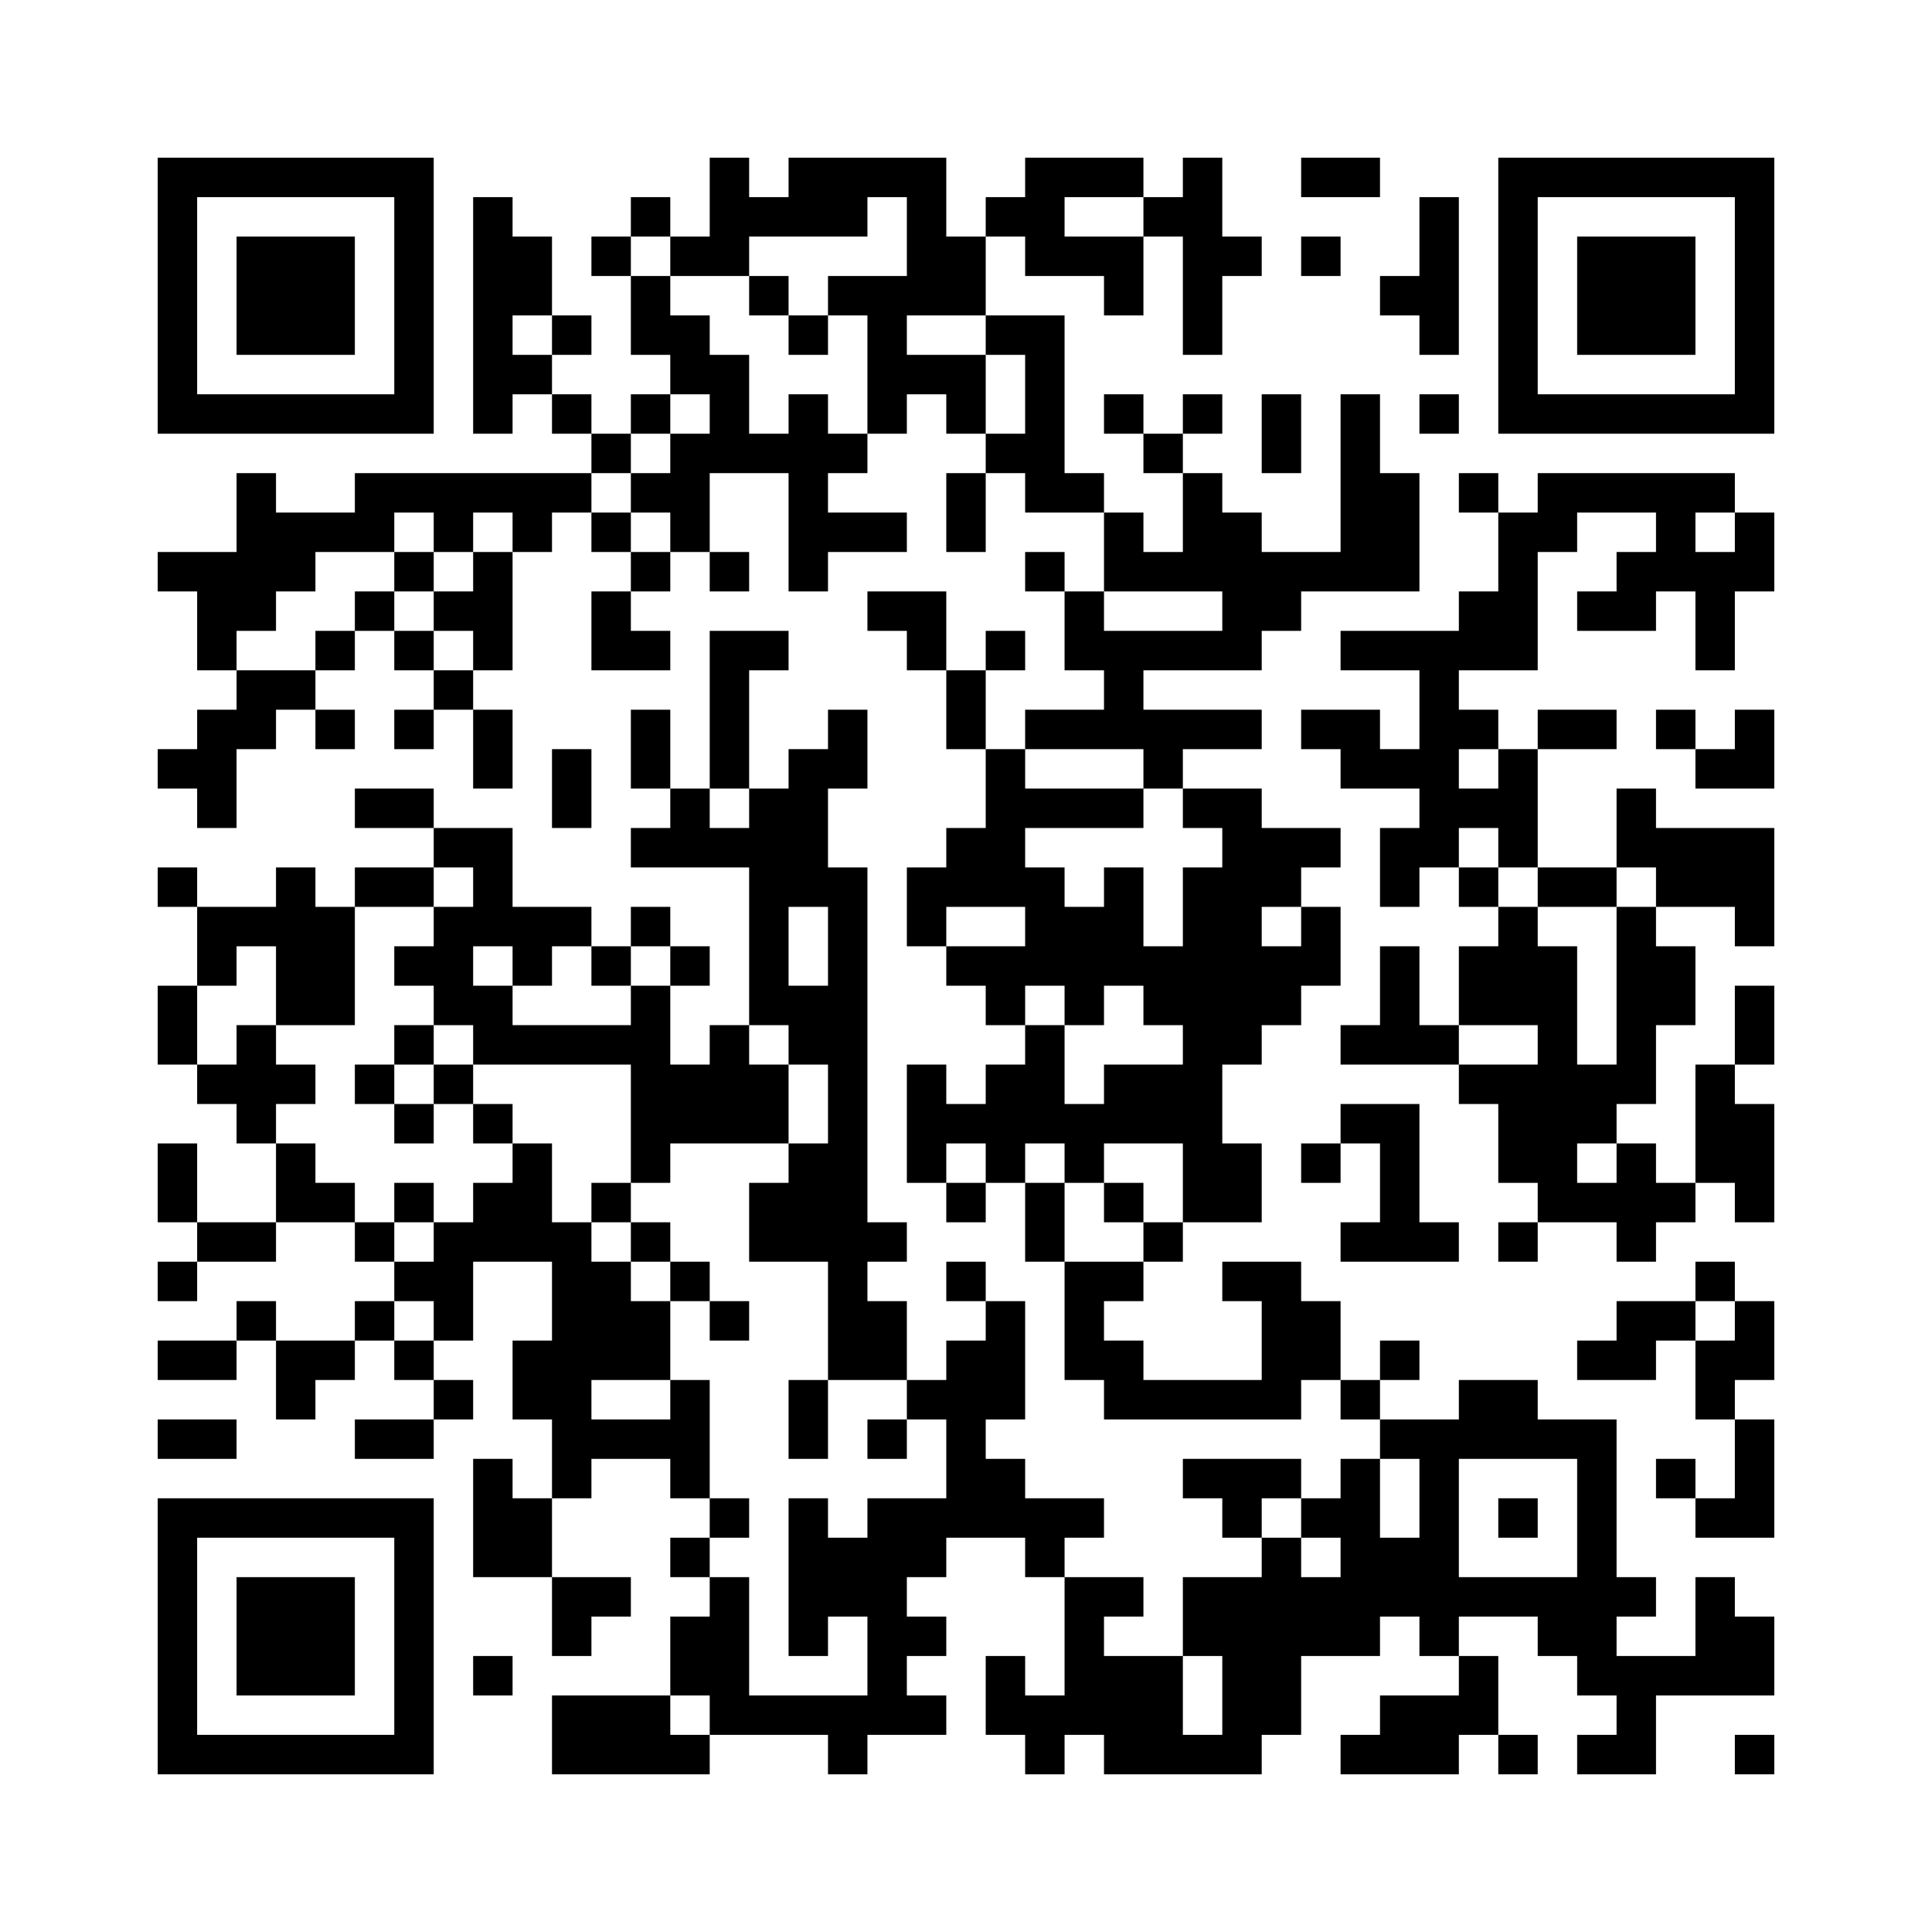
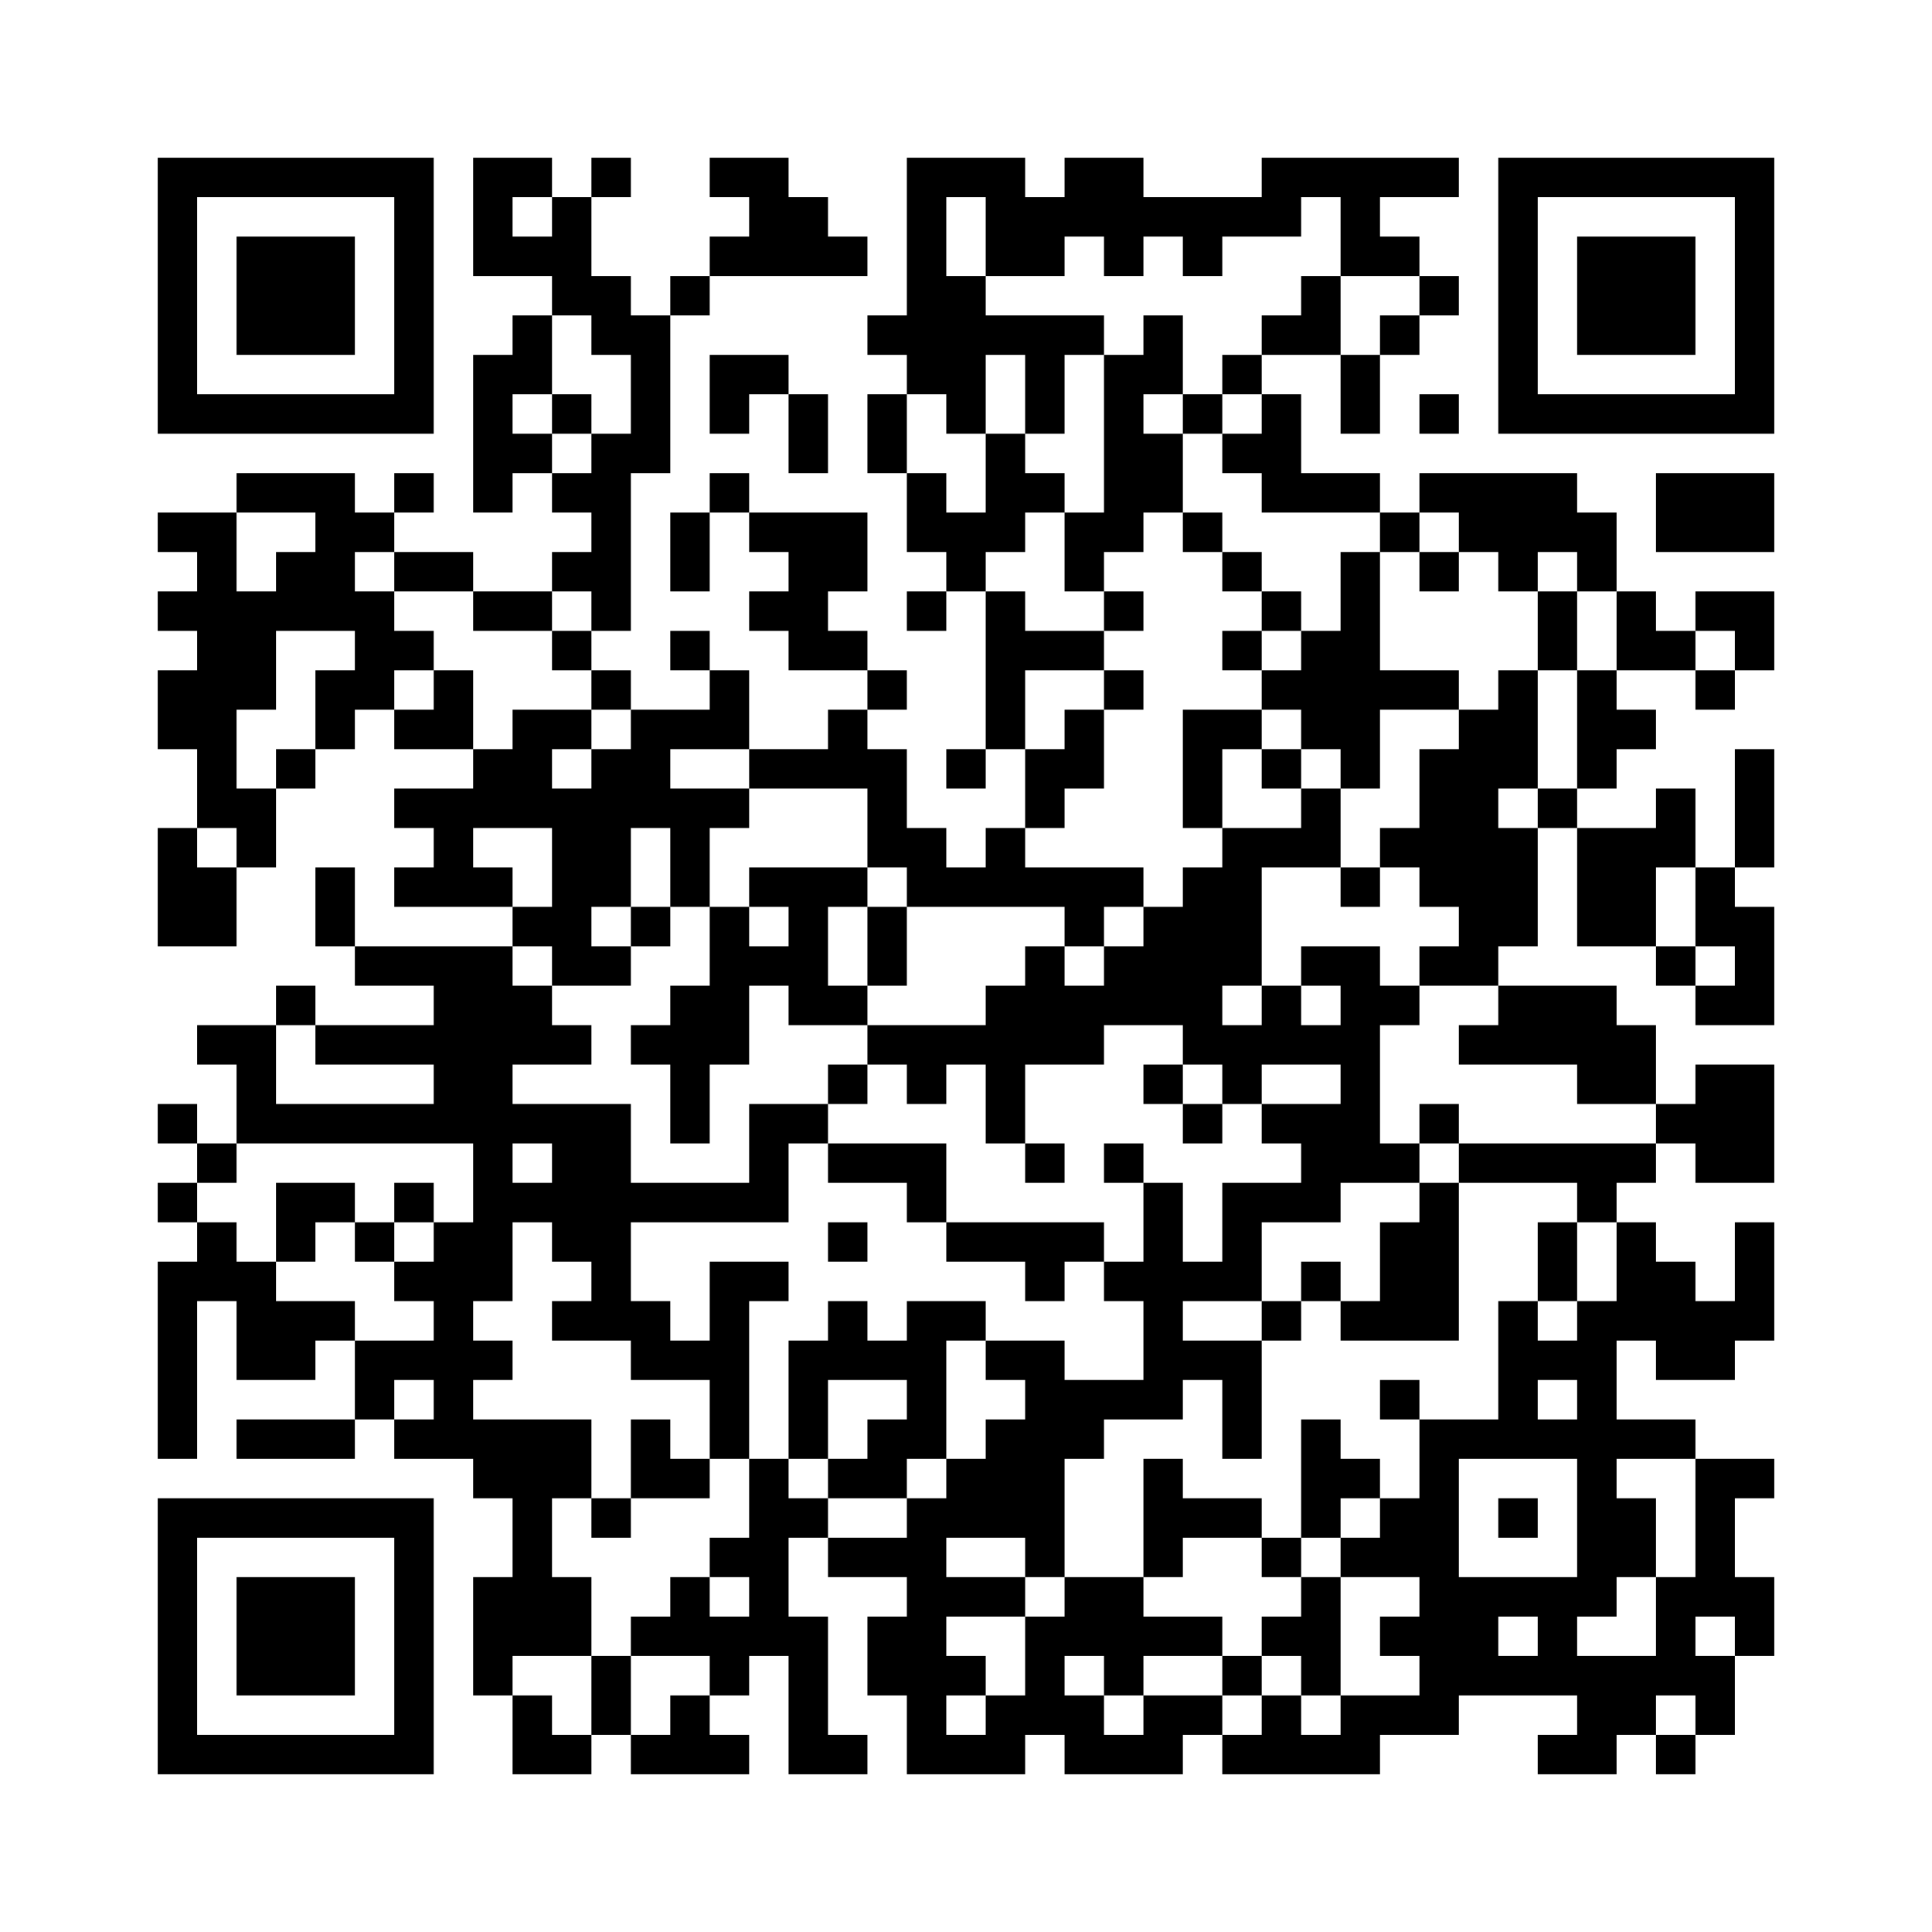
<svg xmlns="http://www.w3.org/2000/svg" height="392" width="392" class="pyqrcode">
-   <path transform="scale(8)" stroke="#000" class="pyqrline" d="M4 4.5h7m7 0h1m1 0h4m2 0h3m1 0h1m2 0h2m3 0h7m-41 1h1m5 0h1m1 0h1m3 0h1m1 0h4m1 0h1m1 0h2m2 0h2m5 0h1m1 0h1m5 0h1m-41 1h1m1 0h3m1 0h1m1 0h2m1 0h1m1 0h2m4 0h2m1 0h3m1 0h2m1 0h1m2 0h1m1 0h1m1 0h3m1 0h1m-41 1h1m1 0h3m1 0h1m1 0h2m2 0h1m2 0h1m1 0h4m3 0h1m1 0h1m4 0h2m1 0h1m1 0h3m1 0h1m-41 1h1m1 0h3m1 0h1m1 0h1m1 0h1m1 0h2m2 0h1m1 0h1m2 0h2m3 0h1m5 0h1m1 0h1m1 0h3m1 0h1m-41 1h1m5 0h1m1 0h2m3 0h2m3 0h3m1 0h1m11 0h1m5 0h1m-41 1h7m1 0h1m1 0h1m1 0h1m1 0h1m1 0h1m1 0h1m1 0h1m1 0h1m1 0h1m1 0h1m1 0h1m1 0h1m1 0h1m1 0h7m-30 1h1m1 0h5m3 0h2m2 0h1m2 0h1m1 0h1m-29 1h1m2 0h6m1 0h2m2 0h1m3 0h1m1 0h2m2 0h1m3 0h2m1 0h1m1 0h5m-38 1h4m1 0h1m1 0h1m1 0h1m1 0h1m2 0h3m1 0h1m3 0h1m1 0h2m2 0h2m2 0h2m2 0h1m1 0h1m-41 1h4m2 0h1m1 0h1m3 0h1m1 0h1m1 0h1m5 0h1m1 0h8m2 0h1m2 0h4m-40 1h2m2 0h1m1 0h2m2 0h1m6 0h2m3 0h1m3 0h2m4 0h2m1 0h2m1 0h1m-39 1h1m2 0h1m1 0h1m1 0h1m2 0h2m1 0h2m3 0h1m1 0h1m1 0h5m2 0h5m4 0h1m-38 1h2m3 0h1m6 0h1m5 0h1m3 0h1m7 0h1m-32 1h2m1 0h1m1 0h1m1 0h1m3 0h1m1 0h1m2 0h1m2 0h1m1 0h6m1 0h2m1 0h2m1 0h2m1 0h1m1 0h1m-41 1h2m6 0h1m1 0h1m1 0h1m1 0h1m1 0h2m3 0h1m3 0h1m4 0h3m1 0h1m4 0h2m-40 1h1m3 0h2m3 0h1m2 0h1m1 0h2m4 0h4m1 0h2m4 0h3m2 0h1m-31 1h2m3 0h5m3 0h2m5 0h3m1 0h2m1 0h1m2 0h4m-41 1h1m2 0h1m1 0h2m1 0h1m6 0h3m1 0h4m1 0h1m1 0h3m2 0h1m1 0h1m1 0h2m1 0h3m-40 1h4m2 0h4m1 0h1m2 0h1m1 0h1m1 0h1m2 0h3m1 0h2m1 0h1m4 0h1m2 0h1m2 0h1m-40 1h1m1 0h2m1 0h2m1 0h1m1 0h1m1 0h1m1 0h1m1 0h1m2 0h10m1 0h1m1 0h3m1 0h2m-39 1h1m2 0h2m2 0h2m3 0h1m2 0h3m3 0h1m1 0h1m1 0h4m2 0h1m1 0h3m1 0h2m1 0h1m-41 1h1m1 0h1m3 0h1m1 0h5m1 0h1m1 0h2m4 0h1m3 0h2m2 0h3m2 0h1m1 0h1m2 0h1m-40 1h3m1 0h1m1 0h1m4 0h4m1 0h1m1 0h1m1 0h2m1 0h3m6 0h5m1 0h1m-38 1h1m3 0h1m1 0h1m3 0h4m1 0h1m1 0h8m3 0h2m2 0h3m2 0h2m-41 1h1m2 0h1m5 0h1m2 0h1m3 0h2m1 0h1m1 0h1m1 0h1m2 0h2m1 0h1m1 0h1m2 0h2m1 0h1m1 0h2m-41 1h1m2 0h2m1 0h1m1 0h2m1 0h1m3 0h3m2 0h1m1 0h1m1 0h1m1 0h2m3 0h1m3 0h4m1 0h1m-40 1h2m2 0h1m1 0h4m1 0h1m2 0h4m3 0h1m2 0h1m4 0h3m1 0h1m2 0h1m-38 1h1m5 0h2m2 0h2m1 0h1m3 0h1m2 0h1m2 0h2m2 0h2m10 0h1m-38 1h1m2 0h1m1 0h1m2 0h3m1 0h1m2 0h2m2 0h1m1 0h1m4 0h2m7 0h2m1 0h1m-41 1h2m1 0h2m1 0h1m2 0h4m4 0h2m1 0h2m1 0h2m3 0h2m1 0h1m4 0h2m1 0h2m-38 1h1m3 0h1m1 0h2m2 0h1m2 0h1m2 0h3m2 0h5m1 0h1m2 0h2m4 0h1m-40 1h2m3 0h2m3 0h4m2 0h1m1 0h1m1 0h1m10 0h6m3 0h1m-33 1h1m1 0h1m2 0h1m6 0h2m4 0h3m1 0h1m1 0h1m3 0h1m1 0h1m1 0h1m-41 1h7m1 0h2m4 0h1m1 0h1m1 0h6m3 0h1m1 0h2m1 0h1m1 0h1m1 0h1m2 0h2m-41 1h1m5 0h1m1 0h2m3 0h1m2 0h4m2 0h1m5 0h1m1 0h3m3 0h1m-37 1h1m1 0h3m1 0h1m3 0h2m2 0h1m1 0h3m4 0h2m1 0h12m1 0h1m-40 1h1m1 0h3m1 0h1m3 0h1m2 0h2m1 0h1m1 0h2m3 0h1m2 0h5m1 0h1m2 0h2m2 0h2m-41 1h1m1 0h3m1 0h1m1 0h1m4 0h2m3 0h1m2 0h1m1 0h3m1 0h2m4 0h1m2 0h5m-41 1h1m5 0h1m3 0h3m1 0h6m1 0h5m1 0h2m2 0h3m3 0h1m-38 1h7m3 0h4m3 0h1m4 0h1m1 0h4m2 0h3m1 0h1m1 0h2m2 0h1" />
+   <path transform="scale(8)" stroke="#000" class="pyqrline" d="M4 4.5h7m1 0h2m1 0h1m2 0h2m3 0h3m1 0h2m3 0h5m1 0h7m-41 1h1m5 0h1m1 0h1m1 0h1m4 0h2m2 0h1m1 0h8m1 0h1m3 0h1m5 0h1m-41 1h1m1 0h3m1 0h1m1 0h3m3 0h4m1 0h1m1 0h2m1 0h1m1 0h1m3 0h2m2 0h1m1 0h3m1 0h1m-41 1h1m1 0h3m1 0h1m3 0h2m1 0h1m5 0h2m8 0h1m2 0h1m1 0h1m1 0h3m1 0h1m-41 1h1m1 0h3m1 0h1m2 0h1m1 0h2m5 0h6m1 0h1m2 0h2m1 0h1m2 0h1m1 0h3m1 0h1m-41 1h1m5 0h1m1 0h2m2 0h1m1 0h2m3 0h2m1 0h1m1 0h2m1 0h1m2 0h1m3 0h1m5 0h1m-41 1h7m1 0h1m1 0h1m1 0h1m1 0h1m1 0h1m1 0h1m1 0h1m1 0h1m1 0h1m1 0h1m1 0h1m1 0h1m1 0h1m1 0h7m-33 1h2m1 0h2m3 0h1m1 0h1m2 0h1m2 0h2m1 0h2m-27 1h3m1 0h1m1 0h1m1 0h2m2 0h1m4 0h1m1 0h2m1 0h2m2 0h3m1 0h4m2 0h3m-41 1h2m2 0h2m5 0h1m1 0h1m1 0h3m1 0h3m1 0h2m1 0h1m4 0h1m1 0h4m1 0h3m-40 1h1m1 0h2m1 0h2m2 0h2m1 0h1m2 0h2m2 0h1m2 0h1m3 0h1m2 0h1m1 0h1m1 0h1m1 0h1m-37 1h6m2 0h2m1 0h1m3 0h2m2 0h1m1 0h1m2 0h1m3 0h1m1 0h1m4 0h1m1 0h1m1 0h2m-40 1h2m2 0h2m3 0h1m2 0h1m2 0h2m3 0h3m3 0h1m1 0h2m4 0h1m1 0h2m1 0h1m-41 1h3m1 0h2m1 0h1m3 0h1m2 0h1m3 0h1m2 0h1m2 0h1m3 0h5m1 0h1m1 0h1m2 0h1m-40 1h2m2 0h1m1 0h2m1 0h2m1 0h3m2 0h1m3 0h1m1 0h1m2 0h2m1 0h2m2 0h2m1 0h2m-37 1h1m1 0h1m4 0h2m1 0h2m2 0h4m1 0h1m1 0h2m2 0h1m1 0h1m1 0h1m1 0h3m1 0h1m3 0h1m-40 1h2m3 0h9m3 0h1m3 0h1m3 0h1m2 0h1m2 0h2m1 0h1m2 0h1m1 0h1m-41 1h1m1 0h1m4 0h1m2 0h2m1 0h1m4 0h2m1 0h1m5 0h3m1 0h4m1 0h3m1 0h1m-41 1h2m2 0h1m1 0h3m1 0h2m1 0h1m1 0h3m1 0h6m1 0h2m2 0h1m1 0h3m1 0h2m1 0h1m-40 1h2m2 0h1m4 0h2m1 0h1m1 0h1m1 0h1m1 0h1m4 0h1m1 0h3m5 0h2m1 0h2m1 0h2m-36 1h4m1 0h2m2 0h3m1 0h1m3 0h1m1 0h4m1 0h2m1 0h2m4 0h1m1 0h1m-38 1h1m3 0h3m3 0h2m1 0h2m3 0h6m1 0h1m1 0h2m2 0h3m2 0h2m-40 1h2m1 0h7m1 0h3m3 0h6m2 0h5m2 0h5m-36 1h1m4 0h2m4 0h1m3 0h1m1 0h1m1 0h1m3 0h1m1 0h1m2 0h1m5 0h2m1 0h2m-41 1h1m1 0h10m1 0h1m1 0h2m4 0h1m4 0h1m1 0h3m1 0h1m5 0h3m-40 1h1m6 0h1m1 0h2m3 0h1m1 0h3m2 0h1m1 0h1m4 0h3m1 0h5m1 0h2m-41 1h1m2 0h2m1 0h1m1 0h8m3 0h1m5 0h1m1 0h3m2 0h1m3 0h1m-36 1h1m1 0h1m1 0h1m1 0h2m1 0h2m5 0h1m2 0h4m1 0h1m1 0h1m3 0h2m2 0h1m1 0h1m2 0h1m-41 1h3m3 0h3m2 0h1m2 0h2m6 0h1m1 0h4m1 0h1m1 0h2m2 0h1m1 0h2m1 0h1m-41 1h1m1 0h3m2 0h1m2 0h3m1 0h1m2 0h1m1 0h2m4 0h1m2 0h1m1 0h3m1 0h1m1 0h5m-41 1h1m1 0h2m1 0h4m3 0h3m1 0h4m1 0h2m2 0h3m6 0h3m1 0h2m-40 1h1m4 0h1m1 0h1m6 0h1m1 0h1m2 0h1m2 0h4m1 0h1m3 0h1m2 0h1m1 0h1m-37 1h1m1 0h3m1 0h5m1 0h1m1 0h1m1 0h1m1 0h2m1 0h3m3 0h1m1 0h1m2 0h7m-31 1h3m1 0h2m1 0h1m1 0h2m1 0h3m2 0h1m3 0h2m1 0h1m3 0h1m2 0h2m-41 1h7m2 0h1m1 0h1m3 0h2m2 0h4m2 0h3m1 0h1m1 0h2m1 0h1m1 0h2m1 0h1m-40 1h1m5 0h1m2 0h1m4 0h2m1 0h3m2 0h1m2 0h1m2 0h1m1 0h3m3 0h2m1 0h1m-40 1h1m1 0h3m1 0h1m1 0h3m2 0h1m1 0h1m3 0h3m1 0h2m4 0h1m2 0h5m1 0h3m-41 1h1m1 0h3m1 0h1m1 0h3m1 0h5m1 0h2m2 0h5m1 0h2m1 0h3m1 0h1m2 0h1m1 0h1m-41 1h1m1 0h3m1 0h1m1 0h1m2 0h1m2 0h1m1 0h1m1 0h3m1 0h1m1 0h1m2 0h1m1 0h1m2 0h8m-40 1h1m5 0h1m2 0h1m1 0h1m1 0h1m2 0h1m2 0h1m1 0h3m1 0h2m1 0h1m1 0h3m3 0h2m1 0h1m-40 1h7m2 0h2m1 0h3m1 0h2m1 0h3m1 0h3m1 0h4m4 0h2m1 0h1" />
</svg>
